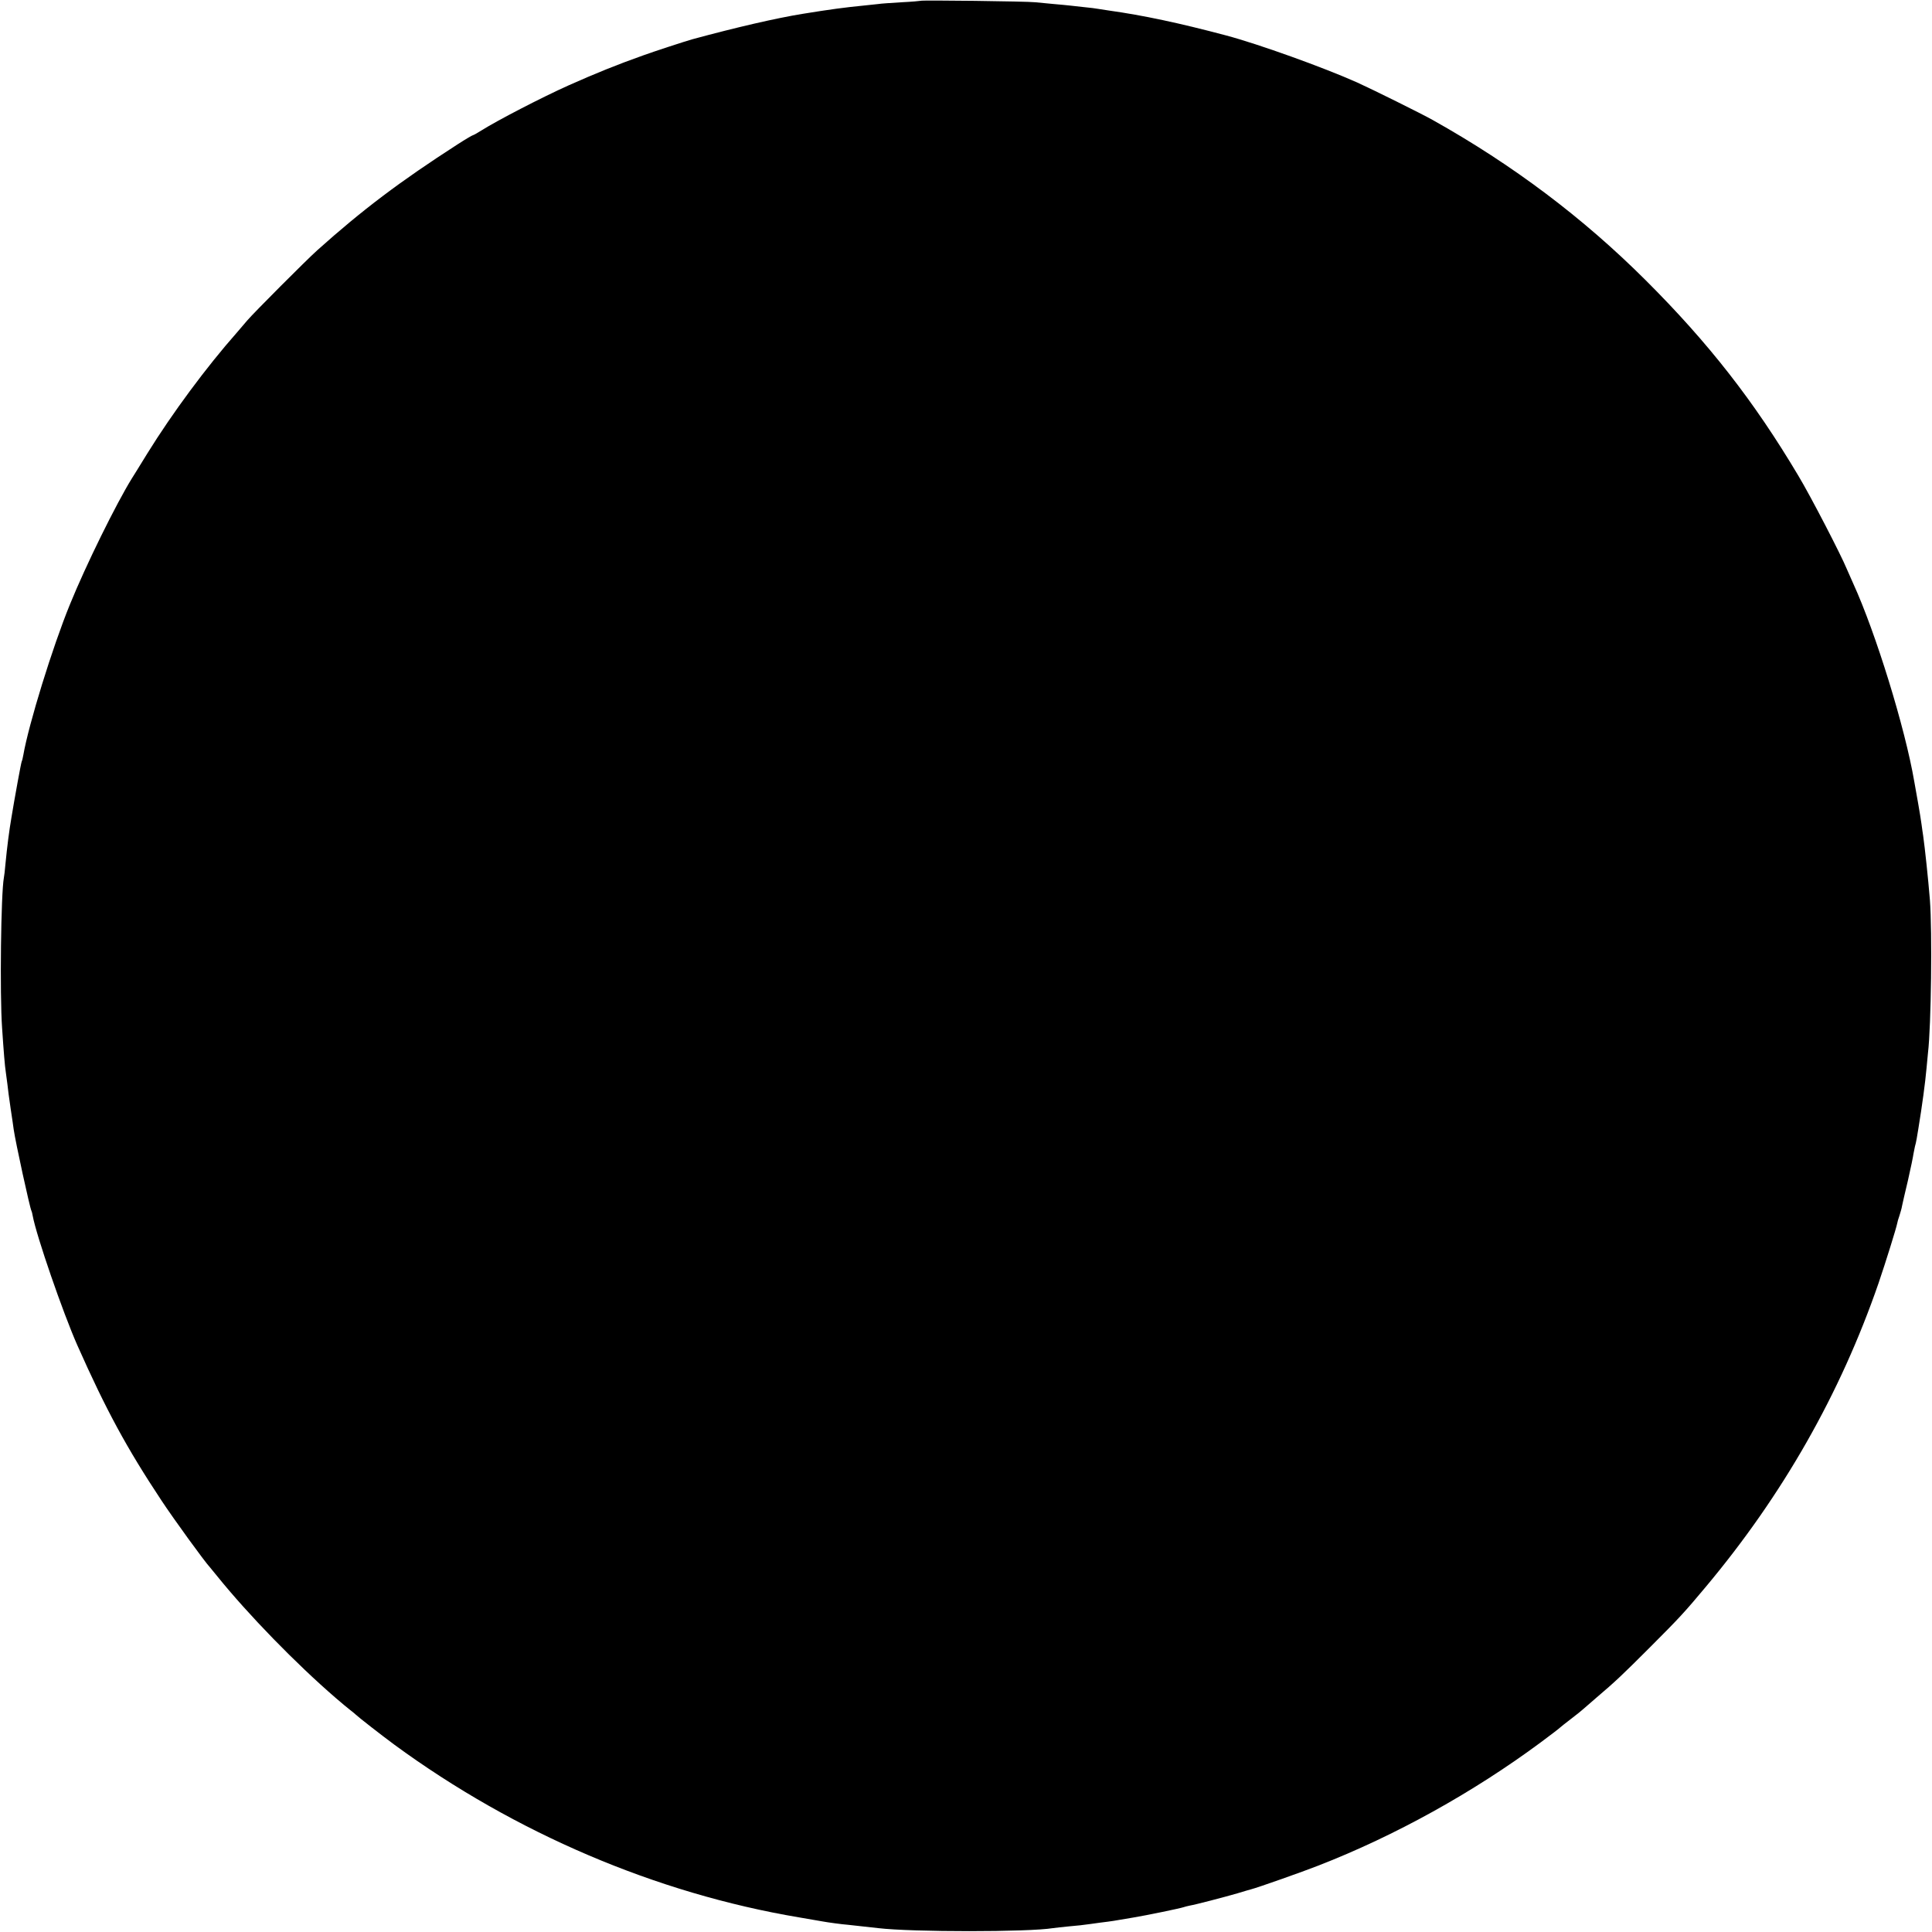
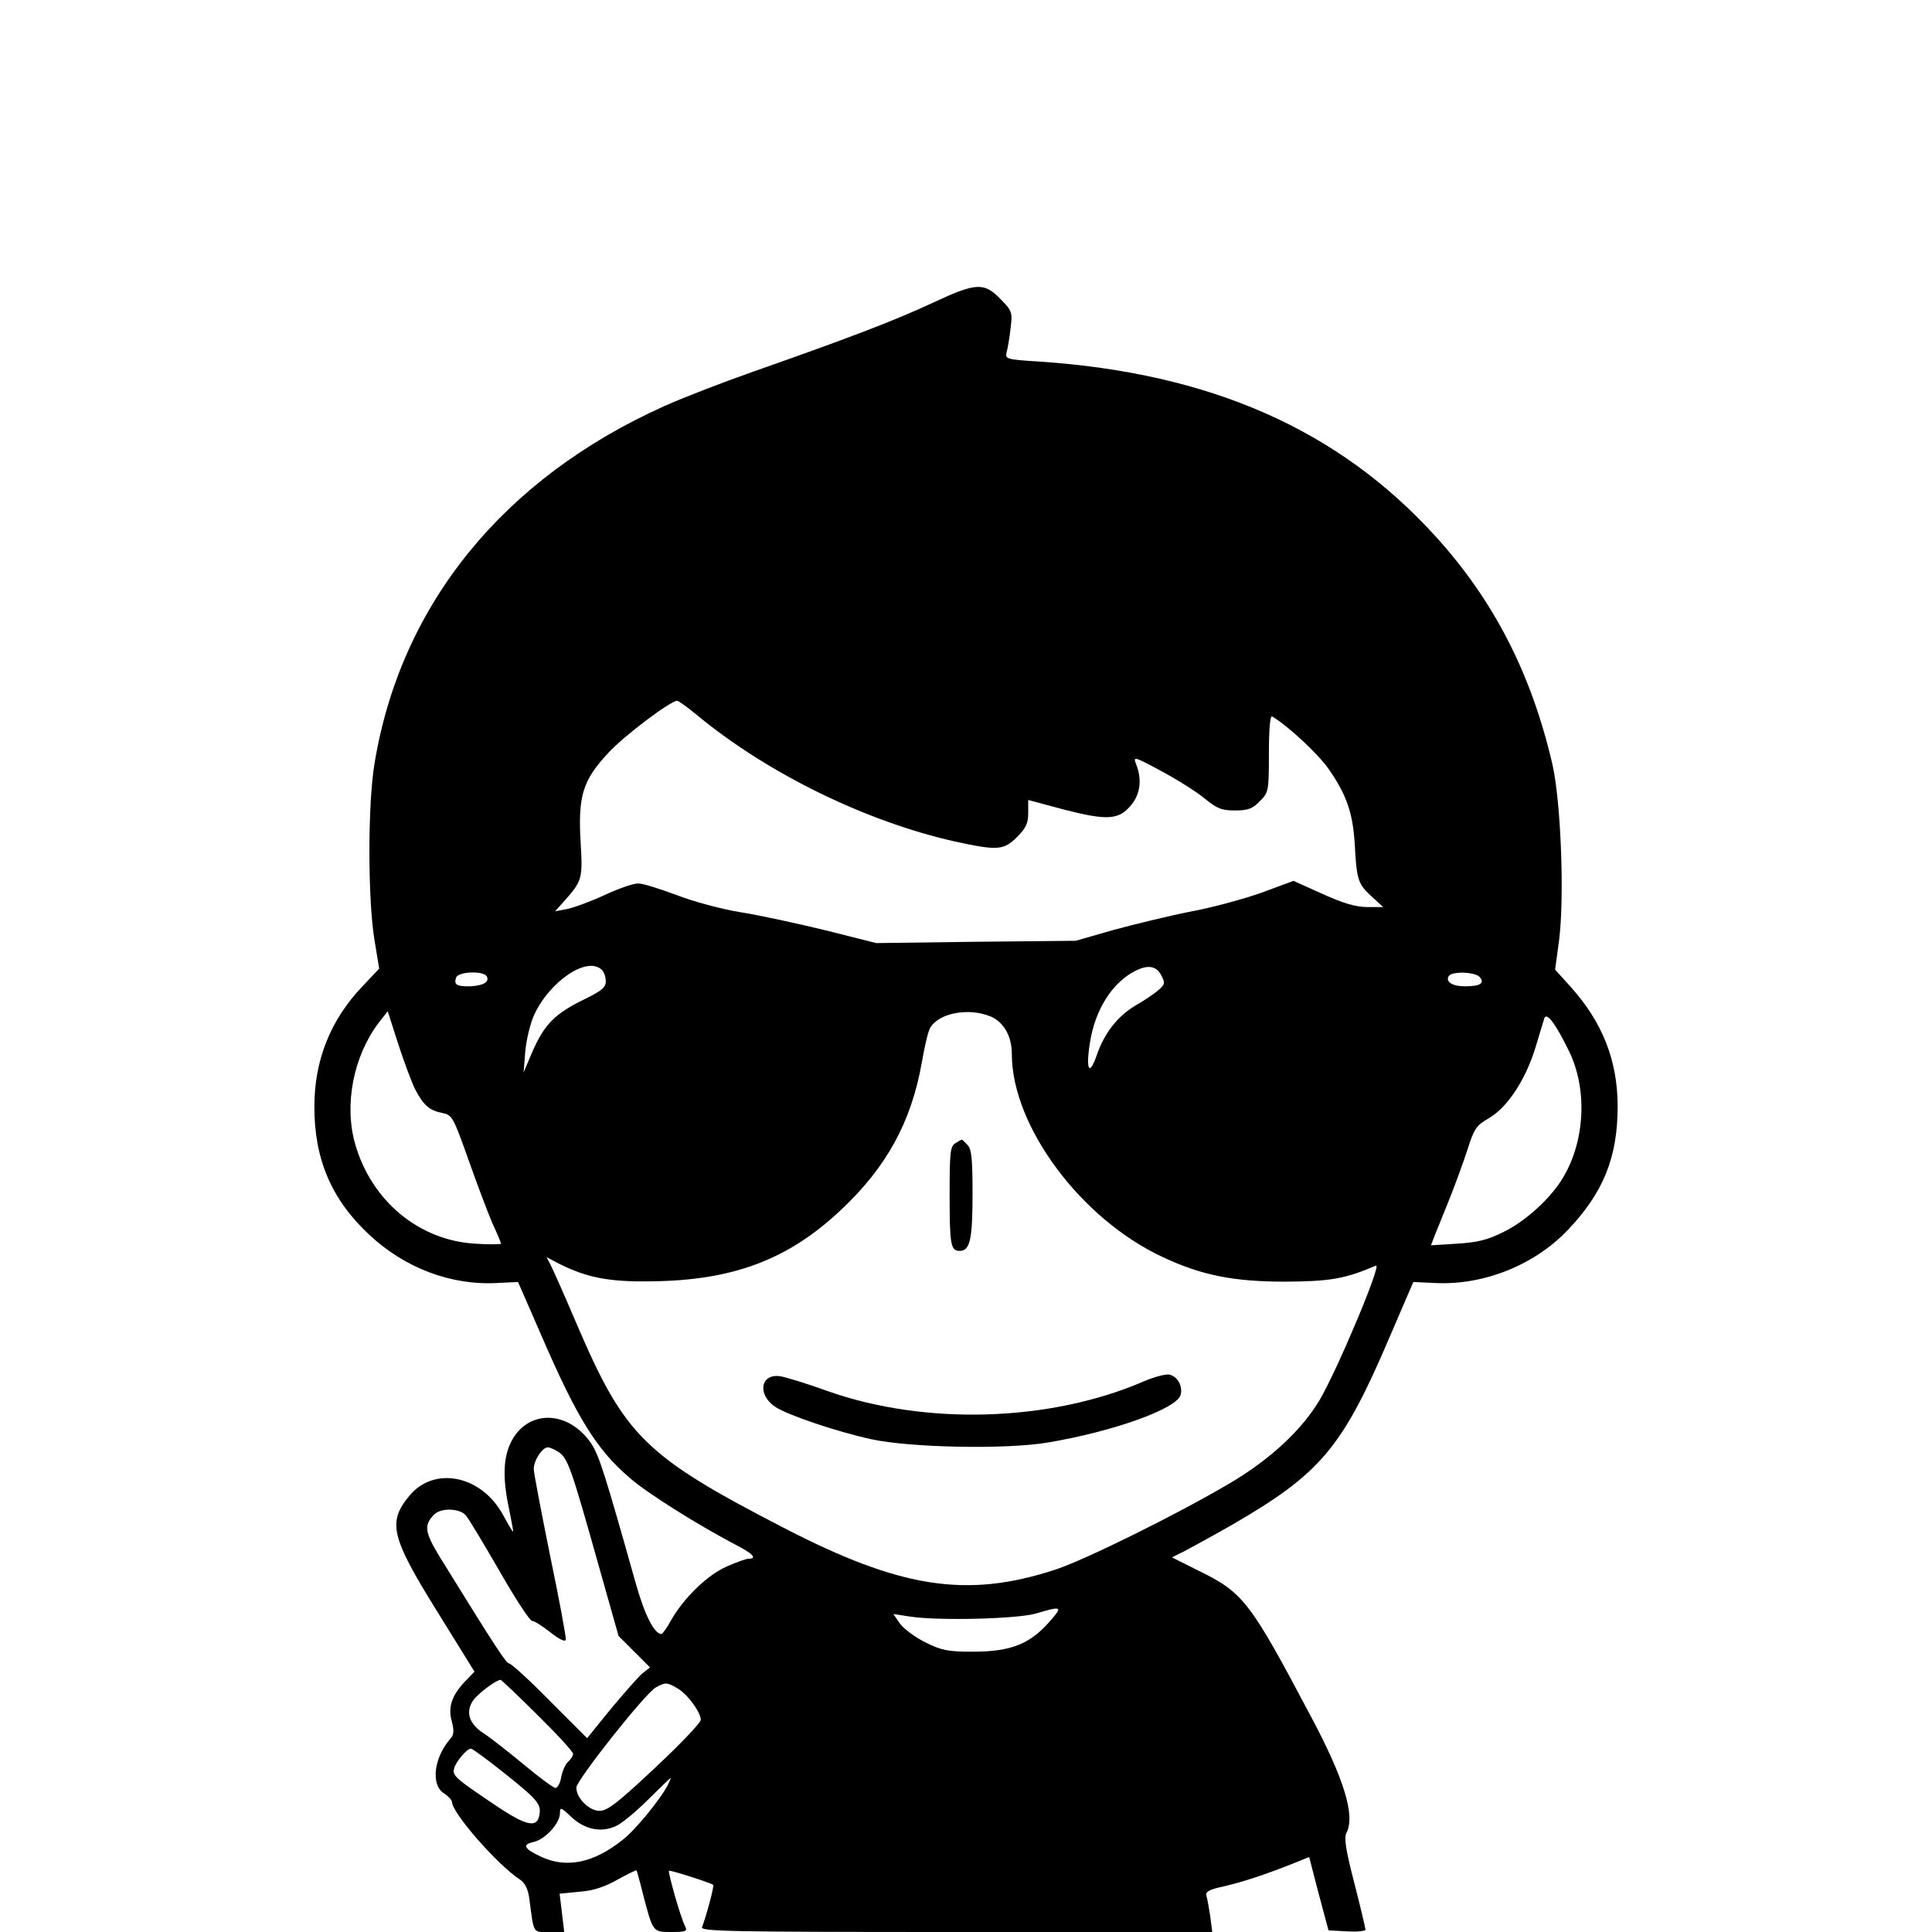
- <svg xmlns="http://www.w3.org/2000/svg" version="1.0" width="1200pt" height="1200pt" viewBox="0 0 1200 1200" preserveAspectRatio="xMidYMid meet">
-   <g transform="translate(0,1200) scale(0.1,-0.1)" fill="#000000" stroke="none">
-     <path d="M5718 11995 c-2 -1 -55 -6 -118 -9 -63 -4 -128 -8 -145 -11 -16 -2 -55 -6 -85 -9 -123 -12 -212 -24 -385 -52 -161 -26 -413 -84 -685 -158 -37 -10 -242 -77 -305 -100 -163 -58 -292 -110 -465 -187 -167 -75 -441 -217 -541 -280 -25 -16 -49 -29 -52 -29 -3 0 -46 -25 -94 -56 -357 -230 -592 -407 -873 -659 -68 -61 -394 -388 -434 -435 -16 -19 -45 -53 -65 -76 -189 -214 -400 -499 -555 -749 -47 -77 -91 -147 -96 -155 -97 -156 -287 -541 -386 -785 -108 -264 -256 -744 -289 -934 -3 -19 -8 -37 -10 -40 -2 -4 -13 -60 -25 -126 -23 -128 -24 -133 -39 -223 -14 -81 -27 -183 -37 -287 -3 -38 -8 -78 -10 -87 -18 -97 -26 -721 -11 -933 10 -150 17 -236 23 -274 3 -19 7 -53 10 -75 2 -23 11 -90 20 -151 9 -60 18 -119 19 -130 11 -78 101 -490 110 -505 2 -3 6 -18 8 -31 23 -125 187 -600 277 -804 180 -405 307 -639 523 -965 76 -115 268 -380 302 -416 5 -7 26 -31 45 -55 193 -239 489 -543 736 -756 34 -29 74 -63 90 -75 16 -12 31 -25 34 -28 14 -14 156 -125 240 -187 749 -549 1627 -923 2512 -1072 69 -12 135 -23 145 -25 31 -6 127 -19 158 -21 31 -3 121 -13 190 -21 211 -25 933 -25 1085 0 14 2 59 7 100 11 41 3 102 10 135 15 33 5 80 11 105 14 25 3 54 8 65 10 11 2 54 9 95 16 79 13 287 56 311 64 8 3 25 7 39 10 36 6 212 52 295 76 39 12 77 23 85 25 40 10 318 108 420 148 475 185 959 453 1380 765 63 47 117 88 120 92 3 3 33 27 67 53 34 26 68 53 75 60 7 6 45 39 83 72 118 100 164 144 330 310 188 188 218 221 351 380 478 571 835 1199 1072 1885 45 132 110 341 116 372 1 7 7 29 14 48 6 19 14 46 16 60 3 14 19 86 37 160 17 74 32 148 34 164 3 15 7 35 9 45 3 9 8 31 11 49 3 17 7 44 10 60 24 146 43 287 51 377 3 33 7 76 9 95 20 167 27 754 12 950 -11 136 -31 322 -42 400 -2 14 -7 45 -10 70 -3 25 -13 83 -21 130 -8 47 -19 108 -24 135 -57 334 -240 926 -379 1230 -15 33 -34 76 -42 95 -34 83 -222 447 -299 575 -276 464 -559 826 -949 1215 -389 388 -825 716 -1321 994 -65 37 -384 195 -471 234 -208 93 -614 239 -814 292 -290 77 -515 125 -730 155 -22 3 -51 8 -65 10 -14 3 -50 7 -80 10 -30 3 -71 8 -90 10 -19 2 -67 7 -105 10 -39 4 -90 9 -115 11 -50 6 -706 14 -712 9z" />
+ <svg xmlns="http://www.w3.org/2000/svg" version="1.0" width="590pt" height="590pt" viewBox="0 0 590 590" preserveAspectRatio="xMidYMid meet">
+   <g transform="translate(0,590) scale(0.1,-0.1)" fill="#000000" stroke="none">
+     <path d="M2850 4976 c-116 -54 -248 -105 -550 -211 -91 -32 -213 -79 -271 -105 -492 -221 -805 -606 -885 -1090 -21 -122 -21 -410 -1 -537 l15 -91 -52 -55 c-97 -102 -146 -225 -146 -367 0 -160 52 -283 168 -391 108 -101 249 -155 391 -147 l63 3 72 -165 c109 -252 169 -348 270 -434 54 -47 206 -142 318 -201 57 -29 72 -45 44 -45 -7 0 -38 -11 -67 -24 -59 -26 -130 -95 -169 -163 -13 -24 -27 -43 -30 -43 -22 0 -52 59 -80 160 -92 327 -110 384 -134 421 -70 104 -196 106 -246 4 -24 -49 -25 -113 -5 -205 7 -36 13 -66 12 -67 -2 -1 -15 22 -31 51 -66 121 -210 150 -286 58 -67 -81 -56 -126 85 -353 l114 -184 -29 -30 c-40 -42 -53 -79 -40 -123 7 -27 6 -40 -4 -51 -51 -58 -61 -141 -21 -167 14 -9 25 -21 25 -26 0 -34 139 -193 208 -238 15 -10 24 -28 28 -55 15 -113 10 -105 61 -105 l46 0 -7 59 -7 58 61 6 c42 3 77 15 116 37 31 17 57 30 58 28 1 -2 10 -33 19 -70 31 -119 30 -118 87 -118 45 0 50 2 42 18 -12 21 -53 165 -49 169 3 3 128 -37 135 -43 4 -2 -21 -95 -34 -129 -6 -13 76 -15 776 -15 l782 0 -6 47 c-4 27 -9 55 -12 64 -3 12 9 19 52 28 60 14 124 35 210 69 l52 21 29 -112 30 -112 56 -3 c32 -2 57 1 57 5 0 4 -15 68 -34 142 -27 104 -32 139 -24 154 27 52 -7 164 -107 352 -187 354 -208 381 -342 447 l-84 42 38 19 c21 11 85 46 143 79 273 158 339 235 485 578 l71 165 65 -3 c148 -8 304 54 406 161 109 114 153 222 153 378 0 140 -46 257 -144 366 l-47 52 12 88 c17 130 6 423 -20 538 -64 277 -179 501 -357 697 -296 326 -687 499 -1212 534 -99 6 -103 8 -98 28 3 11 9 44 12 72 6 49 5 54 -27 87 -53 56 -76 55 -209 -7z m-720 -1261 c216 -178 515 -324 787 -385 129 -28 148 -27 189 14 27 27 34 42 34 73 l0 40 112 -30 c129 -33 165 -31 202 14 28 33 34 78 16 124 -10 26 -9 26 75 -19 47 -25 106 -62 132 -83 39 -32 53 -38 94 -38 40 0 54 5 76 28 27 27 28 30 28 146 0 77 4 117 10 113 49 -29 141 -115 173 -161 54 -78 73 -133 79 -226 6 -113 10 -124 51 -162 l36 -33 -48 0 c-35 0 -73 11 -137 40 l-89 40 -97 -36 c-54 -19 -152 -46 -218 -58 -66 -13 -172 -39 -235 -56 l-115 -33 -304 -3 -305 -4 -155 39 c-86 21 -202 46 -258 55 -57 9 -143 32 -195 52 -51 19 -104 36 -118 36 -14 1 -60 -15 -103 -35 -43 -20 -95 -39 -115 -43 l-37 -7 26 29 c57 64 59 69 52 184 -8 139 7 188 84 270 47 52 191 160 211 160 4 0 32 -20 62 -45z m-292 -777 c7 -7 12 -22 12 -35 0 -18 -13 -29 -62 -53 -95 -46 -126 -78 -164 -166 l-25 -59 5 63 c3 35 15 85 26 110 47 105 164 184 208 140z m1709 -18 c12 -22 10 -27 -11 -45 -13 -11 -44 -32 -69 -46 -55 -33 -95 -85 -118 -152 -23 -67 -34 -43 -20 42 16 98 67 179 136 215 40 21 67 17 82 -14z m-2061 -1 c10 -17 -9 -29 -49 -31 -42 -1 -52 5 -44 27 7 18 82 21 93 4z m3033 -3 c16 -19 1 -28 -46 -28 -38 0 -59 14 -49 31 10 16 82 13 95 -3z m-3251 -343 c25 -48 43 -64 83 -72 30 -6 33 -12 79 -141 26 -74 59 -161 73 -194 15 -32 27 -61 27 -64 0 -2 -36 -3 -79 0 -171 10 -316 130 -366 303 -35 120 -6 269 71 371 l28 36 32 -100 c18 -55 41 -117 52 -139z m1757 223 c40 -17 65 -60 65 -115 0 -220 211 -504 461 -620 119 -56 218 -75 374 -75 136 1 181 8 277 49 19 8 -117 -317 -173 -412 -54 -90 -150 -180 -274 -253 -161 -95 -438 -232 -531 -263 -271 -89 -473 -58 -832 128 -424 219 -484 279 -631 622 -37 87 -73 168 -80 181 l-12 23 38 -20 c83 -42 152 -56 278 -54 251 2 421 65 583 218 139 130 215 269 247 450 8 47 19 94 25 105 25 46 117 64 185 36z m1766 -105 c57 -116 50 -273 -17 -386 -37 -63 -113 -133 -182 -167 -50 -25 -80 -32 -143 -36 l-79 -5 9 24 c5 13 25 62 44 109 19 47 45 118 58 158 21 66 27 75 67 98 56 33 111 117 141 215 12 41 25 81 27 89 7 21 35 -17 75 -99z m-3084 -1226 c27 -19 38 -50 117 -331 l65 -230 48 -48 48 -48 -23 -18 c-12 -10 -55 -59 -96 -108 l-73 -90 -114 114 c-62 63 -118 114 -124 114 -9 0 -40 47 -213 327 -45 74 -48 96 -16 128 21 21 77 19 96 -2 9 -10 55 -87 103 -170 48 -84 93 -153 100 -153 7 0 32 -16 56 -35 28 -22 45 -30 47 -22 1 7 -20 122 -48 256 -27 134 -50 253 -50 265 0 26 26 66 43 66 7 0 22 -7 34 -15z m1507 -507 c-65 -78 -123 -102 -245 -102 -73 0 -94 4 -142 28 -31 15 -66 41 -78 57 l-21 30 53 -8 c88 -13 328 -7 384 10 74 22 80 21 49 -15z m-1573 -295 c60 -59 109 -112 109 -119 0 -6 -7 -17 -15 -24 -8 -7 -17 -27 -21 -46 -3 -19 -11 -34 -18 -34 -6 0 -49 32 -96 71 -47 39 -102 82 -122 95 -45 29 -57 64 -34 100 14 21 71 64 85 64 2 0 53 -48 112 -107z m428 81 c31 -18 71 -73 71 -96 0 -9 -63 -75 -140 -147 -114 -107 -145 -131 -169 -131 -32 0 -71 39 -71 71 0 22 211 289 243 306 29 16 34 16 66 -3z m-563 -232 c130 -102 146 -118 142 -149 -5 -48 -38 -42 -141 28 -119 80 -126 87 -120 109 5 20 39 60 51 60 4 0 34 -22 68 -48z m533 -64 c-24 -45 -99 -137 -138 -167 -88 -70 -170 -87 -247 -52 -54 25 -61 38 -24 46 35 8 80 57 80 88 0 19 3 18 33 -10 41 -40 93 -51 139 -29 19 9 63 46 98 81 36 36 66 65 68 65 1 0 -3 -10 -9 -22z" />
+     <path d="M2918 2409 c-16 -9 -18 -27 -18 -154 0 -157 3 -175 31 -175 31 0 39 34 39 174 0 109 -3 138 -16 150 -8 9 -16 16 -17 16 -1 0 -10 -5 -19 -11z" />
+     <path d="M3487 1679 c-284 -121 -661 -132 -957 -28 -63 23 -129 43 -146 46 -61 10 -73 -55 -17 -93 37 -25 188 -76 293 -99 119 -26 413 -32 541 -10 197 33 390 102 404 144 8 26 -8 57 -33 63 -11 3 -49 -7 -85 -23z" />
  </g>
</svg>
